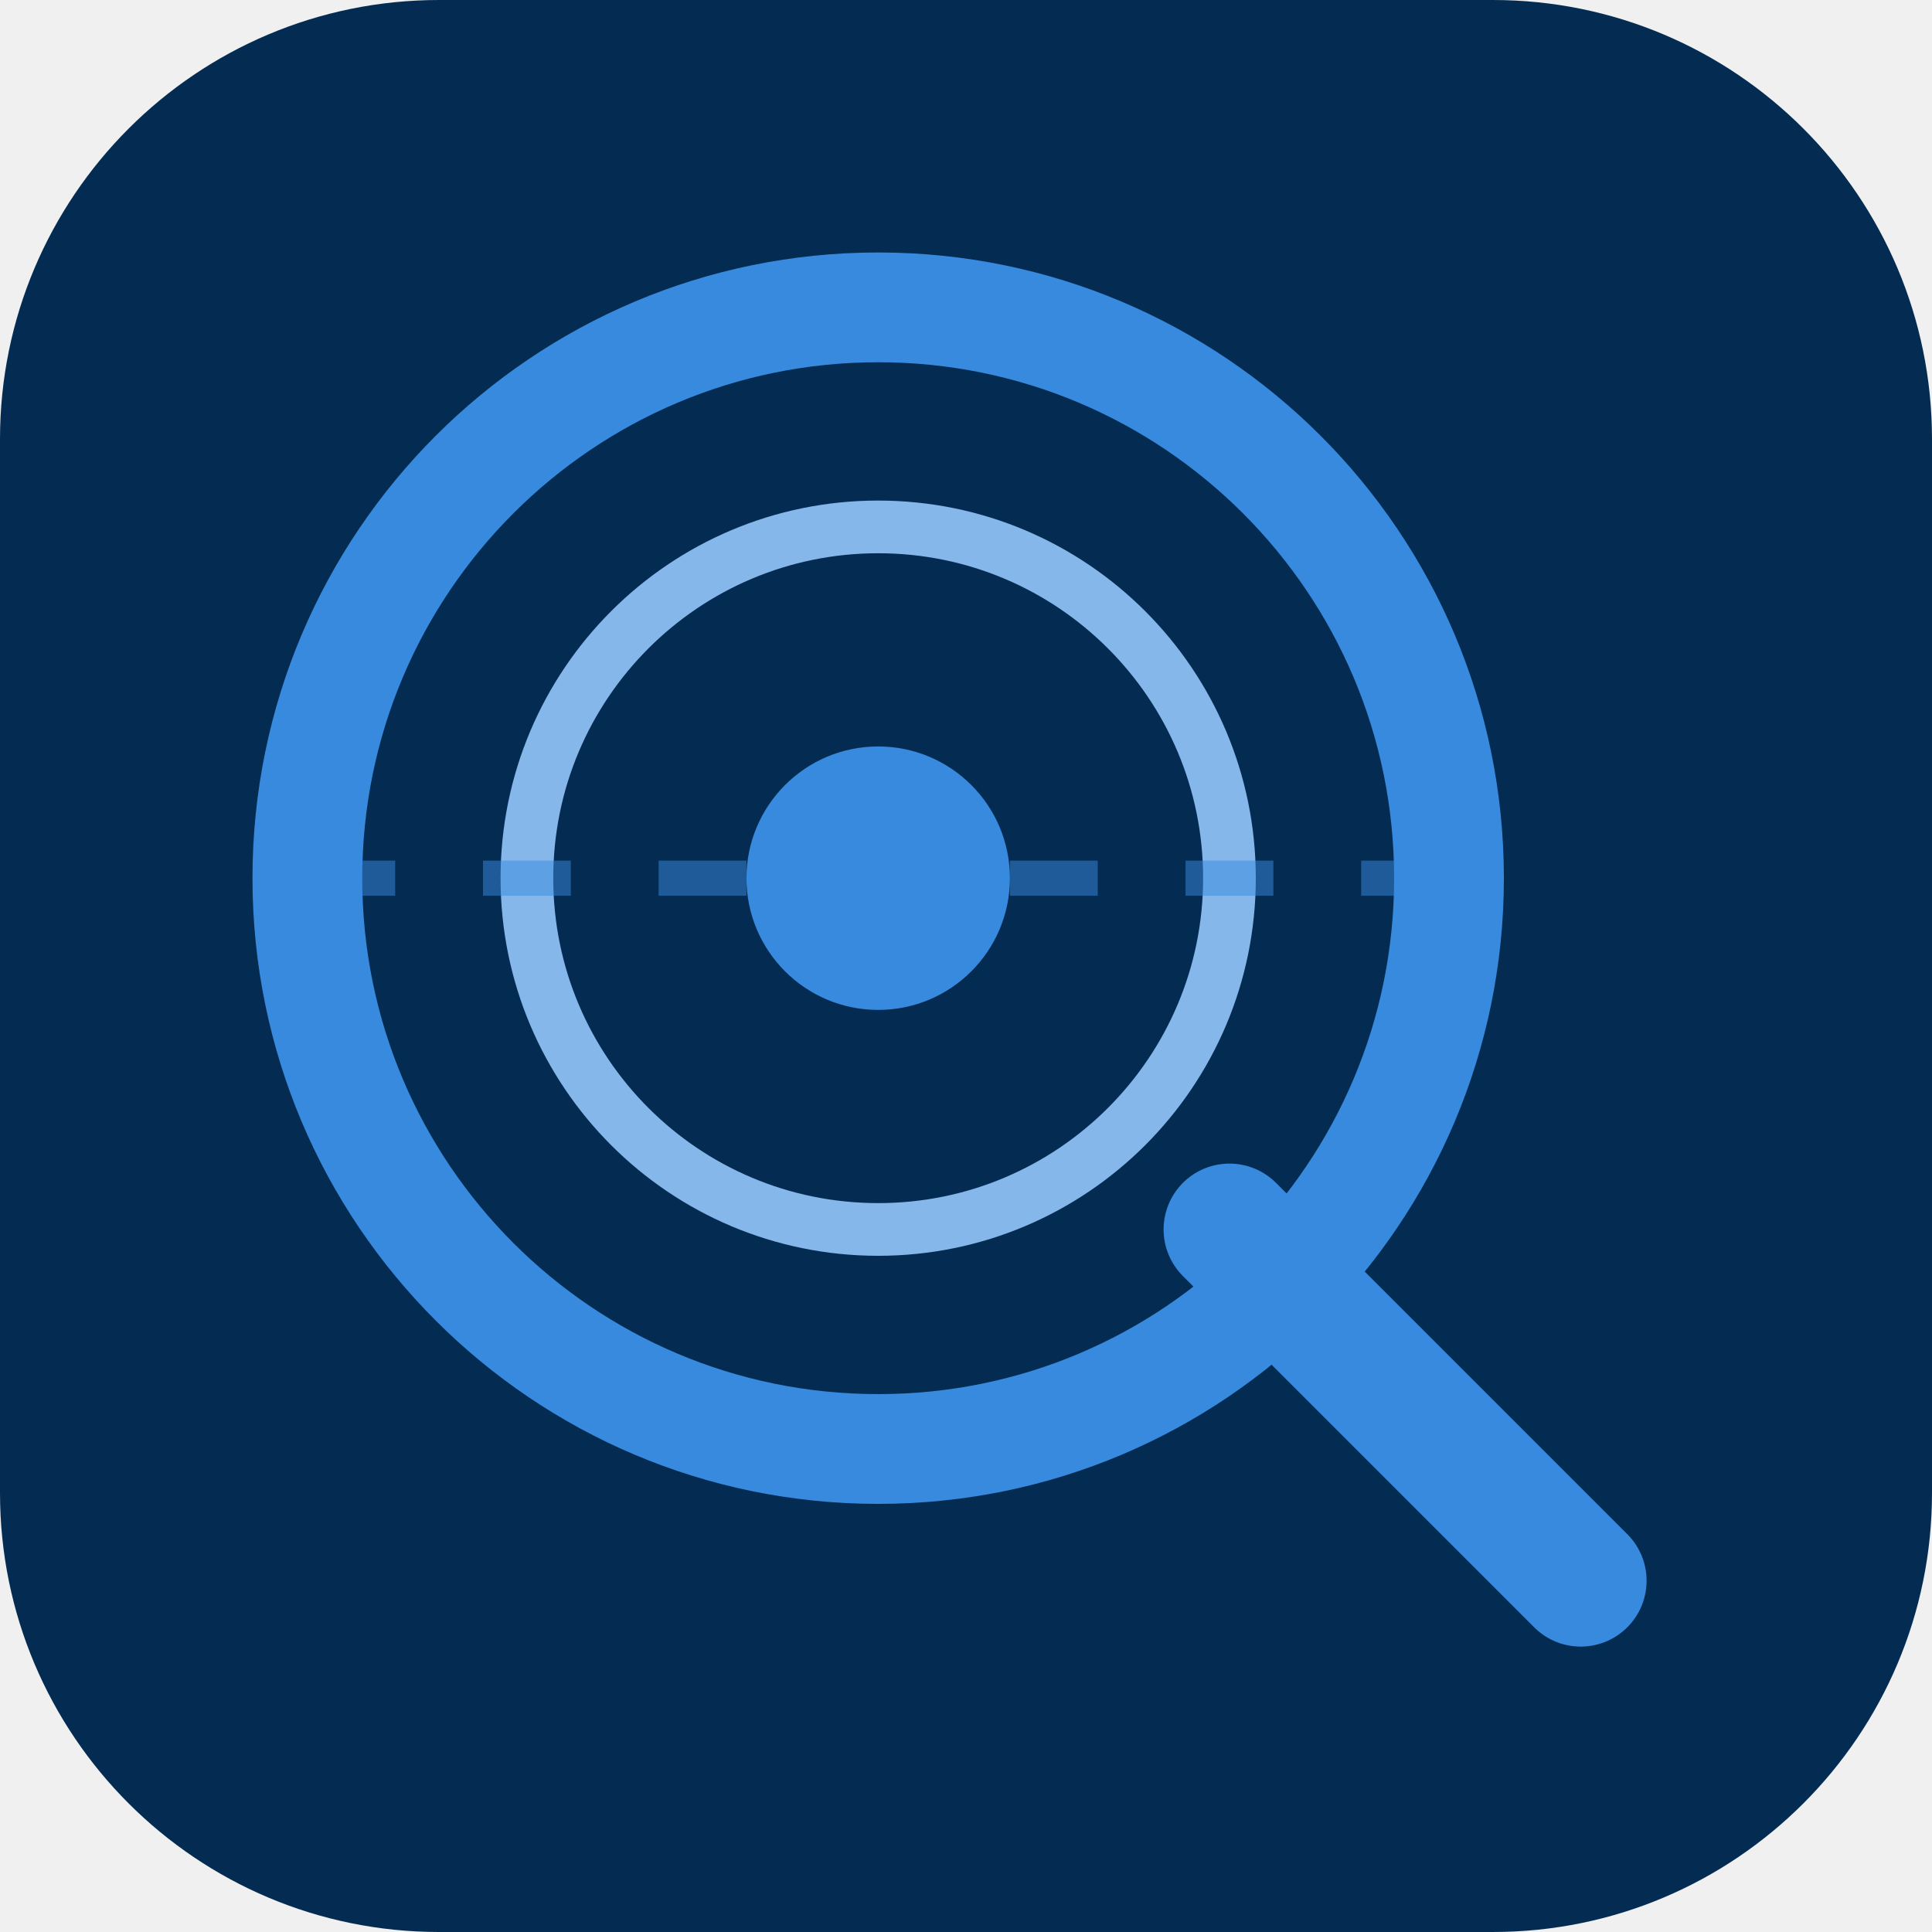
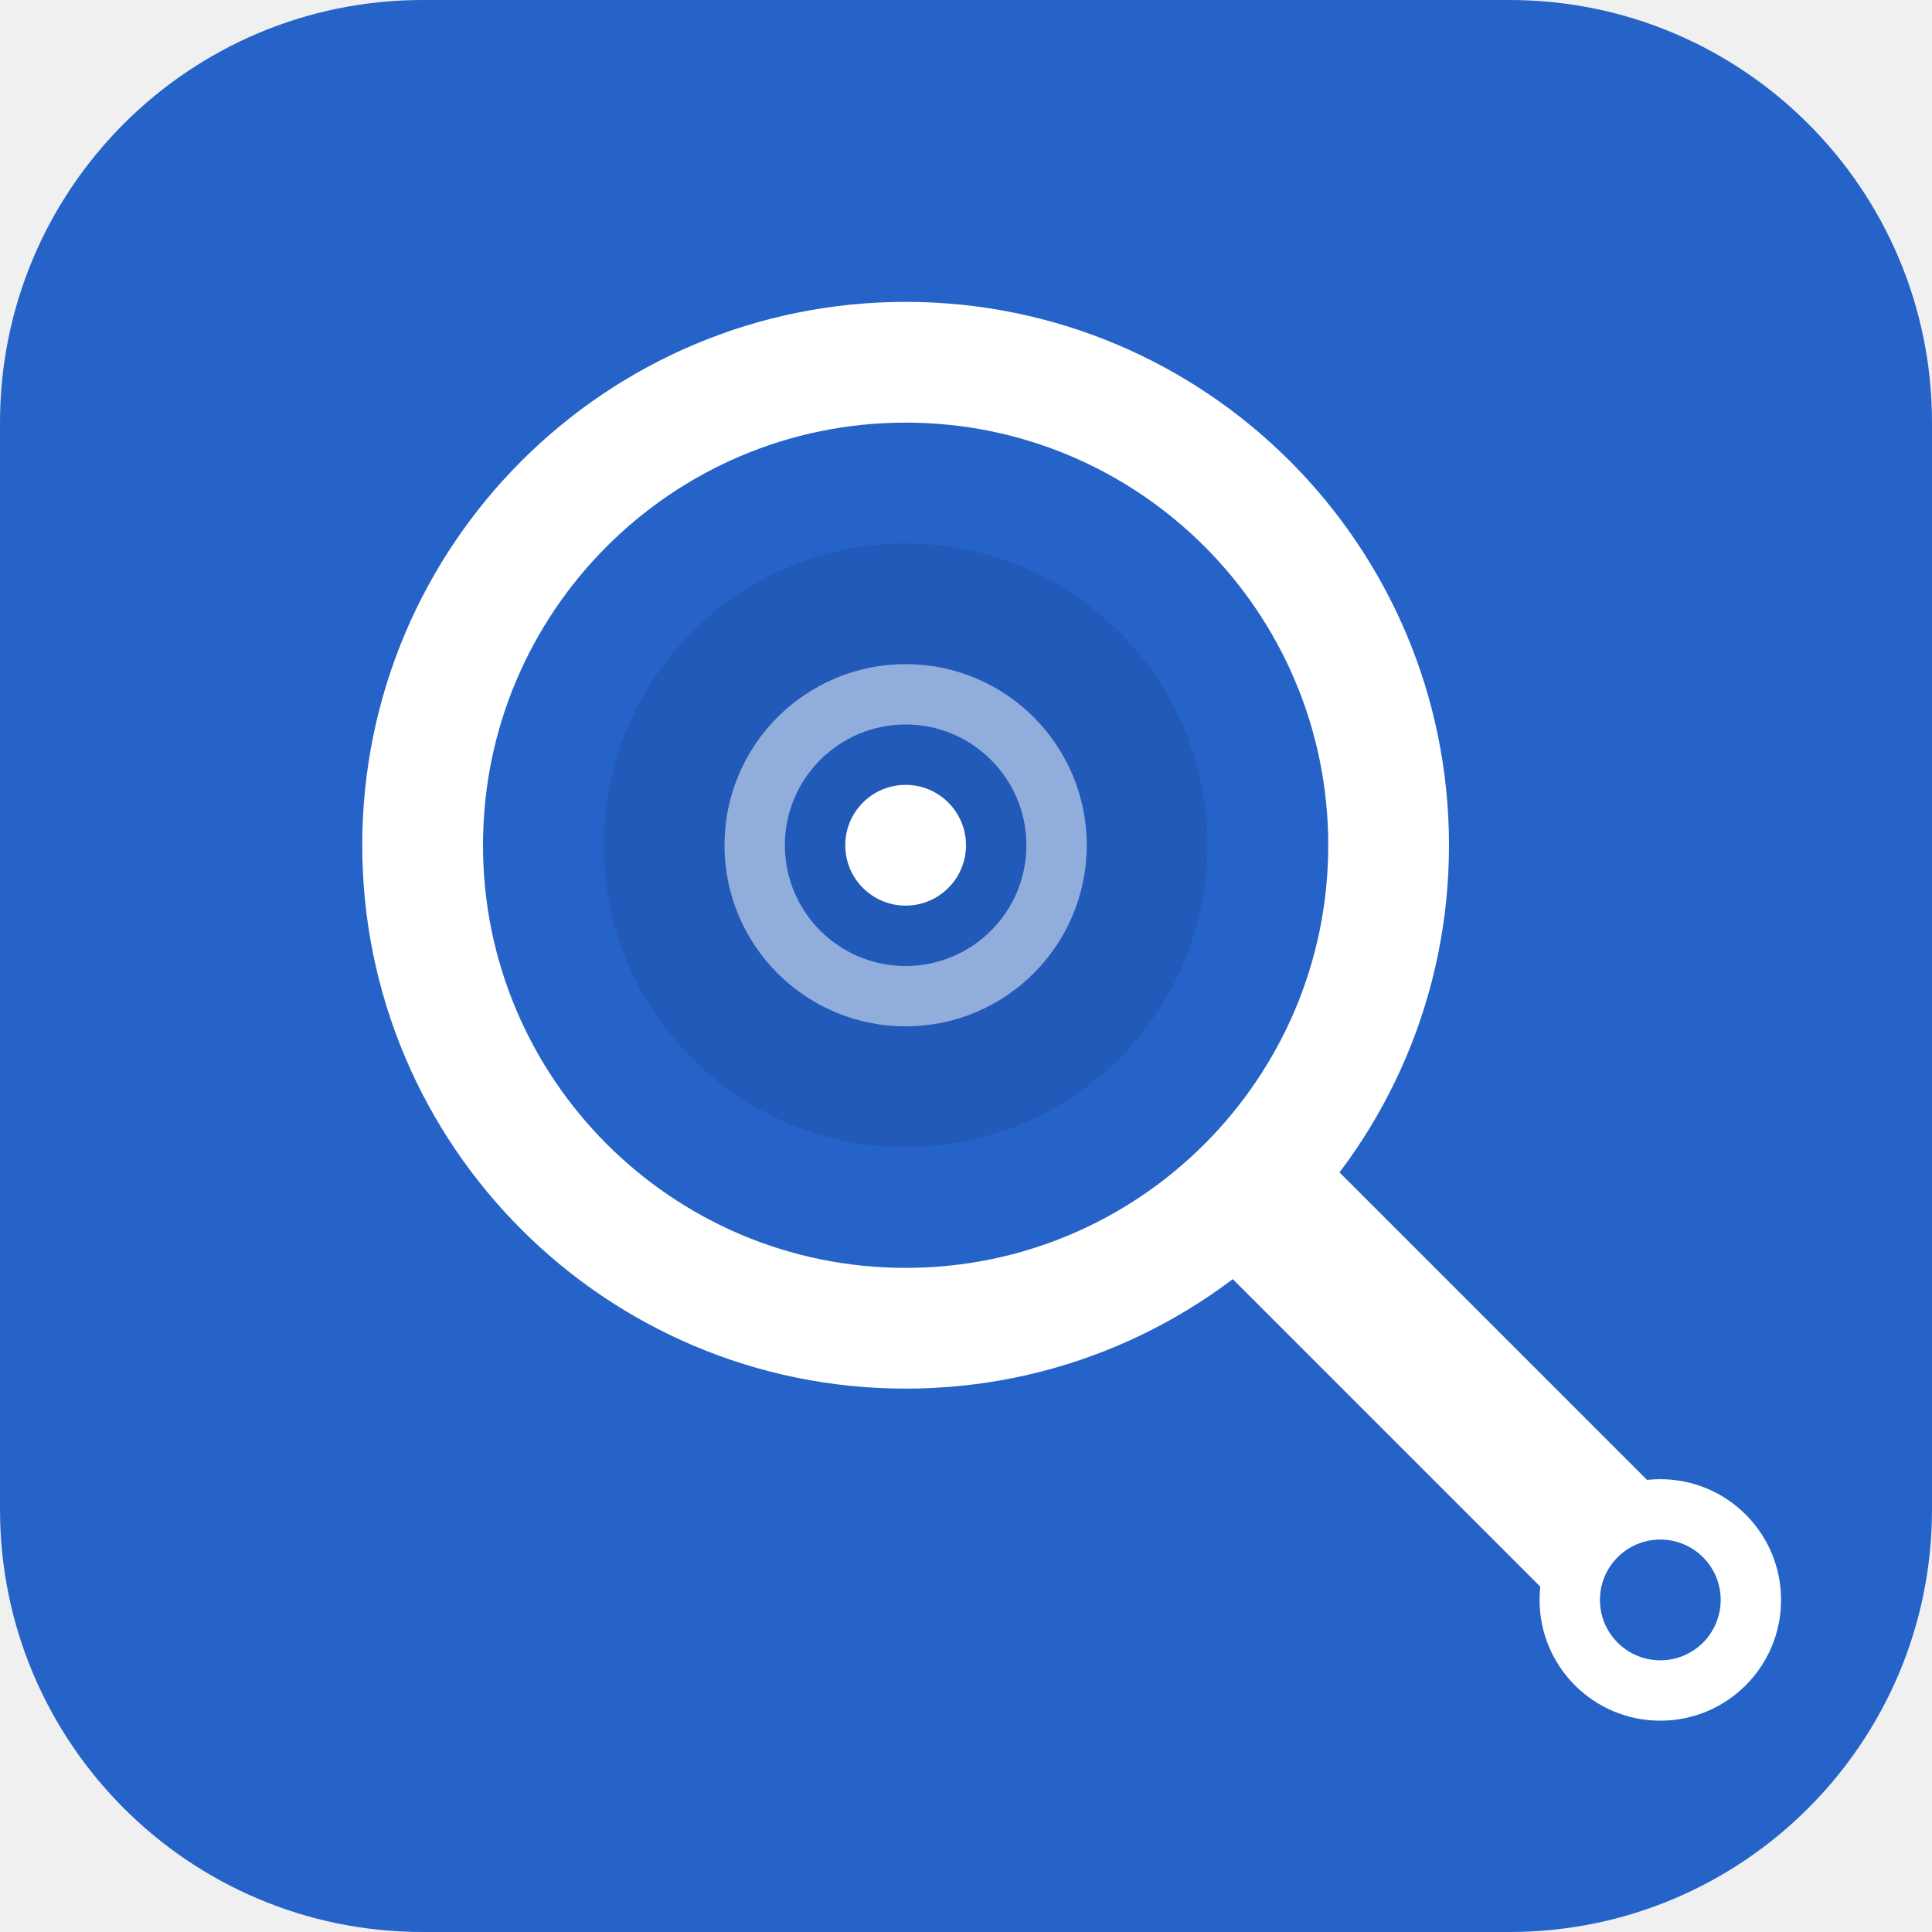
- <svg xmlns="http://www.w3.org/2000/svg" viewBox="0 0 44 44">
-   <rect width="44" height="44" rx="10" fill="#042C53" />
-   <circle cx="20" cy="20" r="13" fill="none" stroke="#378ADD" stroke-width="2.5" />
-   <circle cx="20" cy="20" r="8" fill="none" stroke="#85B7EB" stroke-width="1.2" />
-   <circle cx="20" cy="20" r="3" fill="#378ADD" />
-   <line x1="7" y1="20" x2="33" y2="20" stroke="#378ADD" stroke-width="0.8" stroke-dasharray="2,2" opacity="0.5" />
-   <line x1="28" y1="28" x2="36" y2="36" stroke="#378ADD" stroke-width="3" stroke-linecap="round" />
+ <svg xmlns="http://www.w3.org/2000/svg" width="64" height="64" viewBox="0 0 64 64">
+   <rect width="64" height="64" rx="14" fill="#2563C8" />
+   <circle cx="30" cy="28" r="16" fill="none" stroke="white" stroke-width="4" />
+   <circle cx="30" cy="28" r="10" fill="#1E52A8" opacity="0.5" />
+   <circle cx="30" cy="28" r="5" fill="none" stroke="rgba(255,255,255,0.5)" stroke-width="2" />
+   <circle cx="30" cy="28" r="2" fill="white" />
+   <line x1="42" y1="40" x2="54" y2="52" stroke="white" stroke-width="5" stroke-linecap="round" />
+   <circle cx="55" cy="53" r="4" fill="white" />
+   <circle cx="55" cy="53" r="2" fill="#2563C8" />
</svg>
